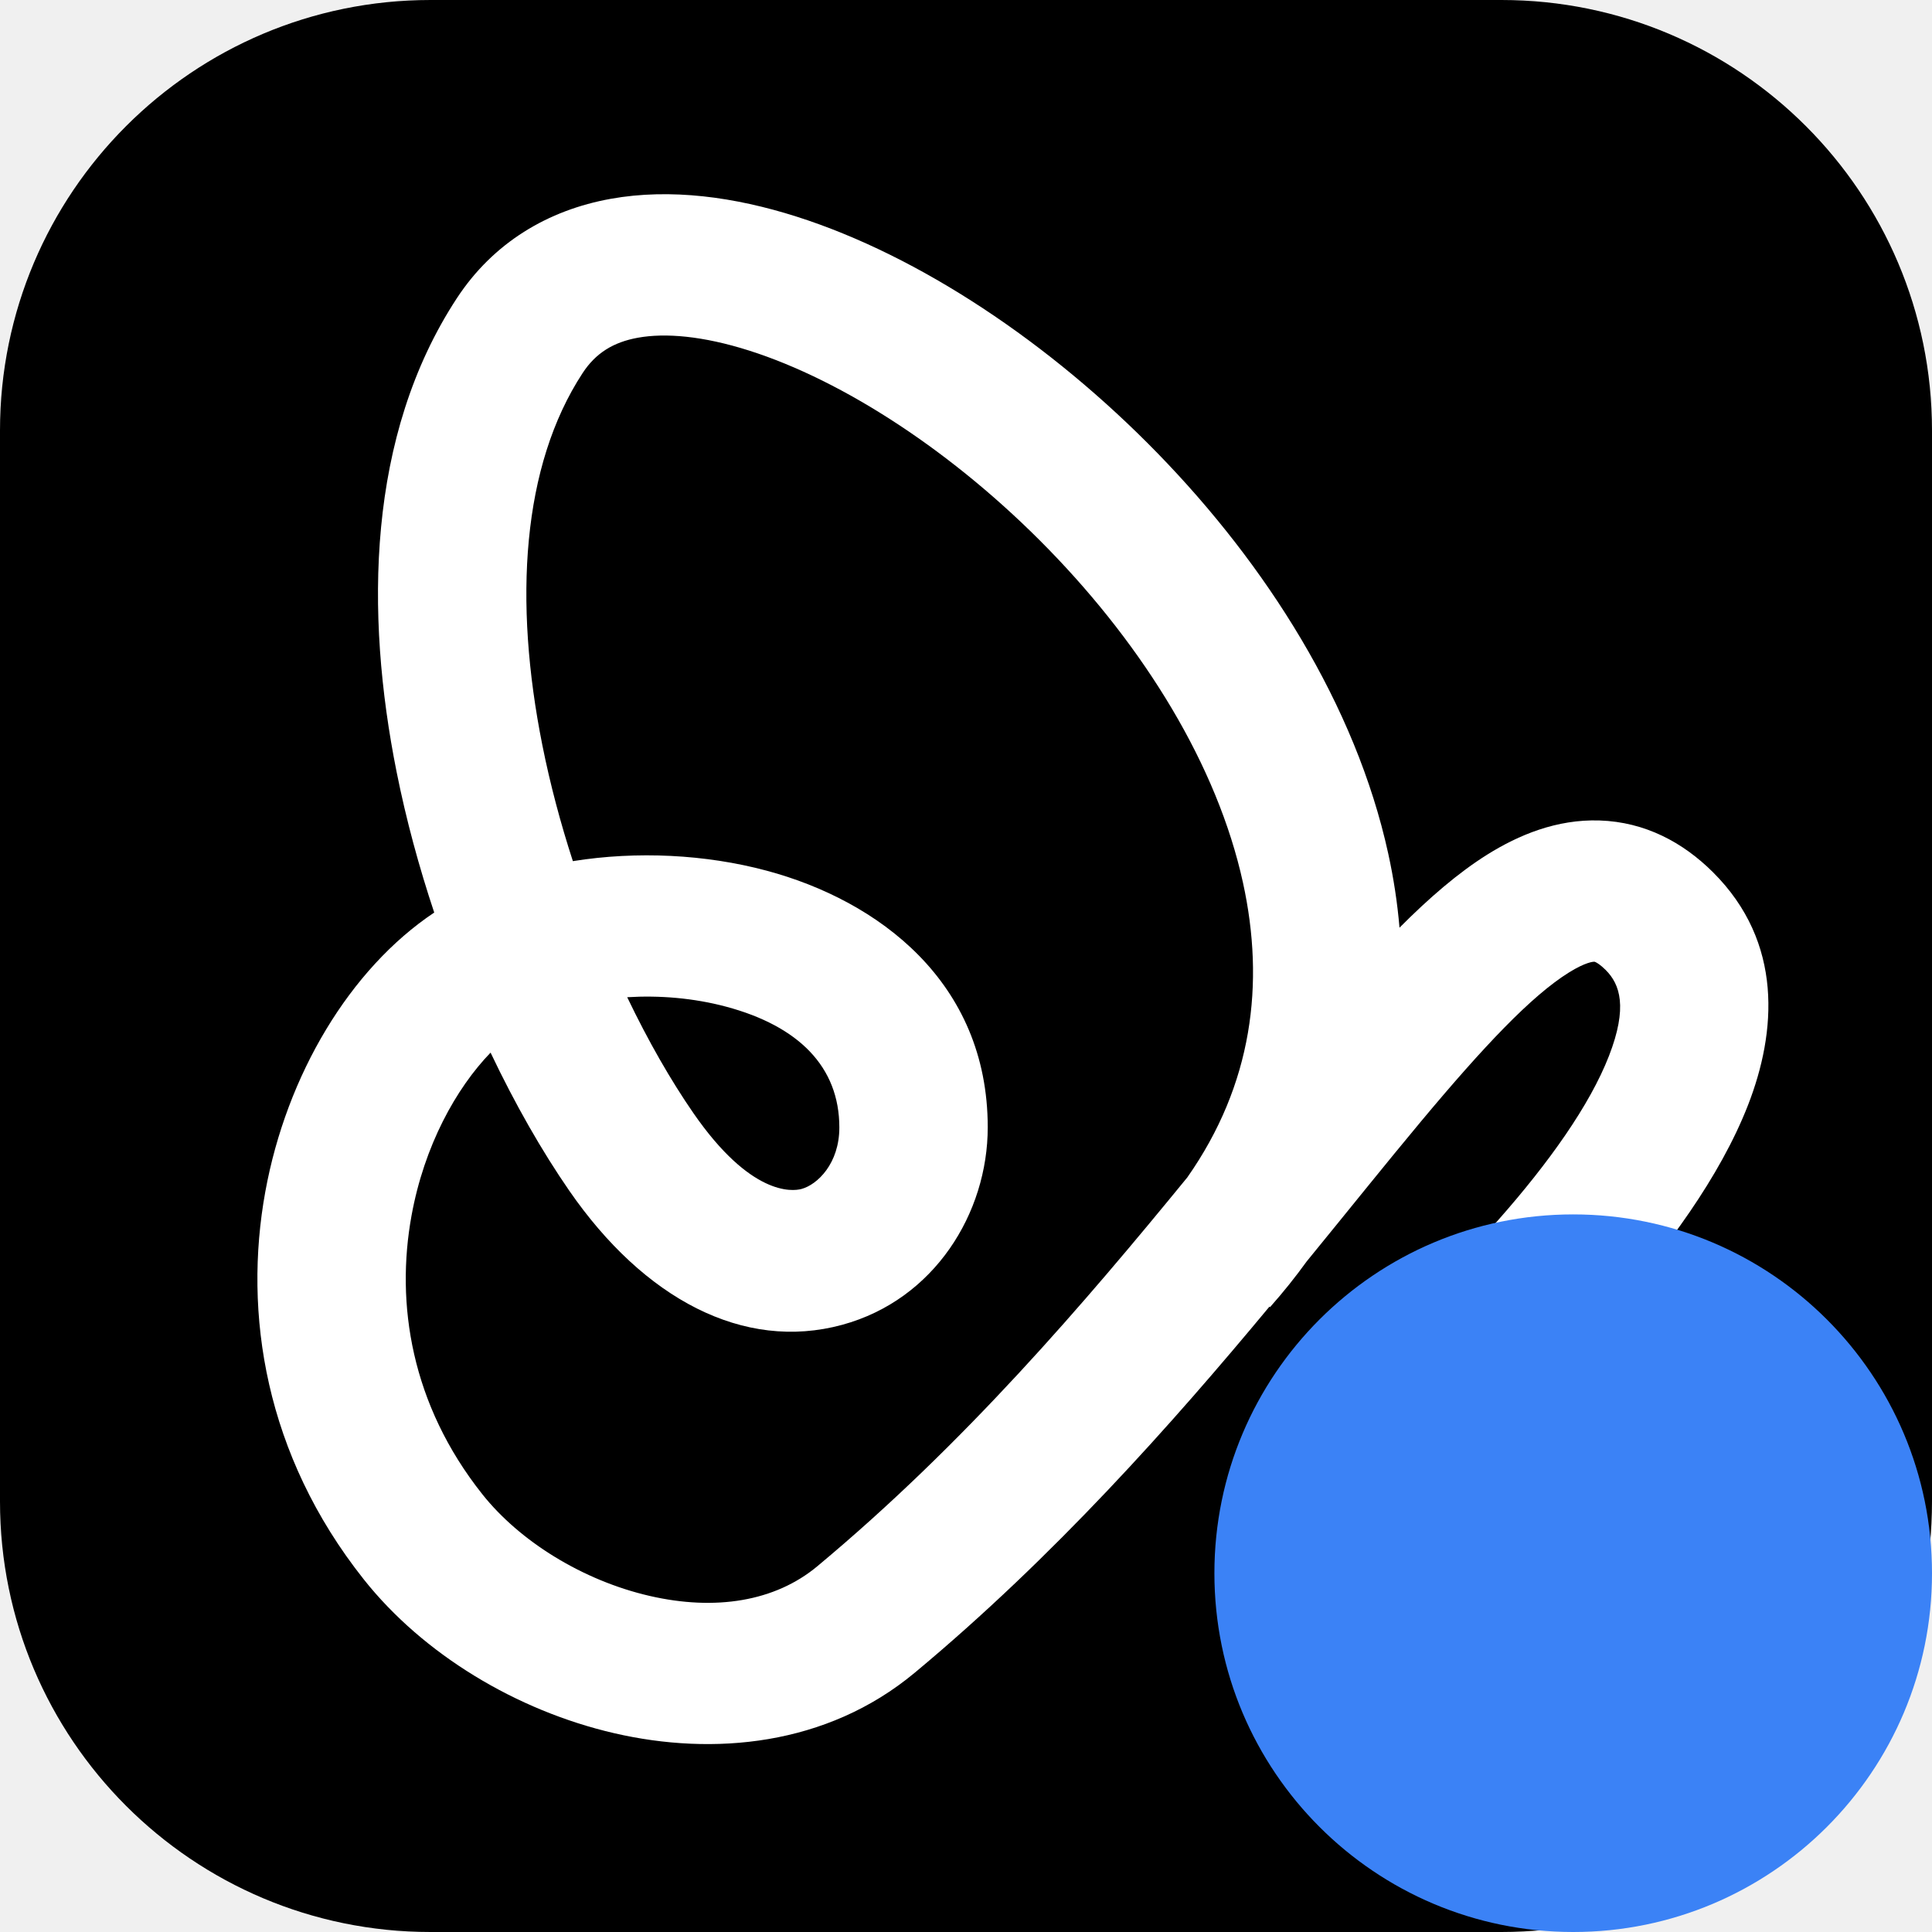
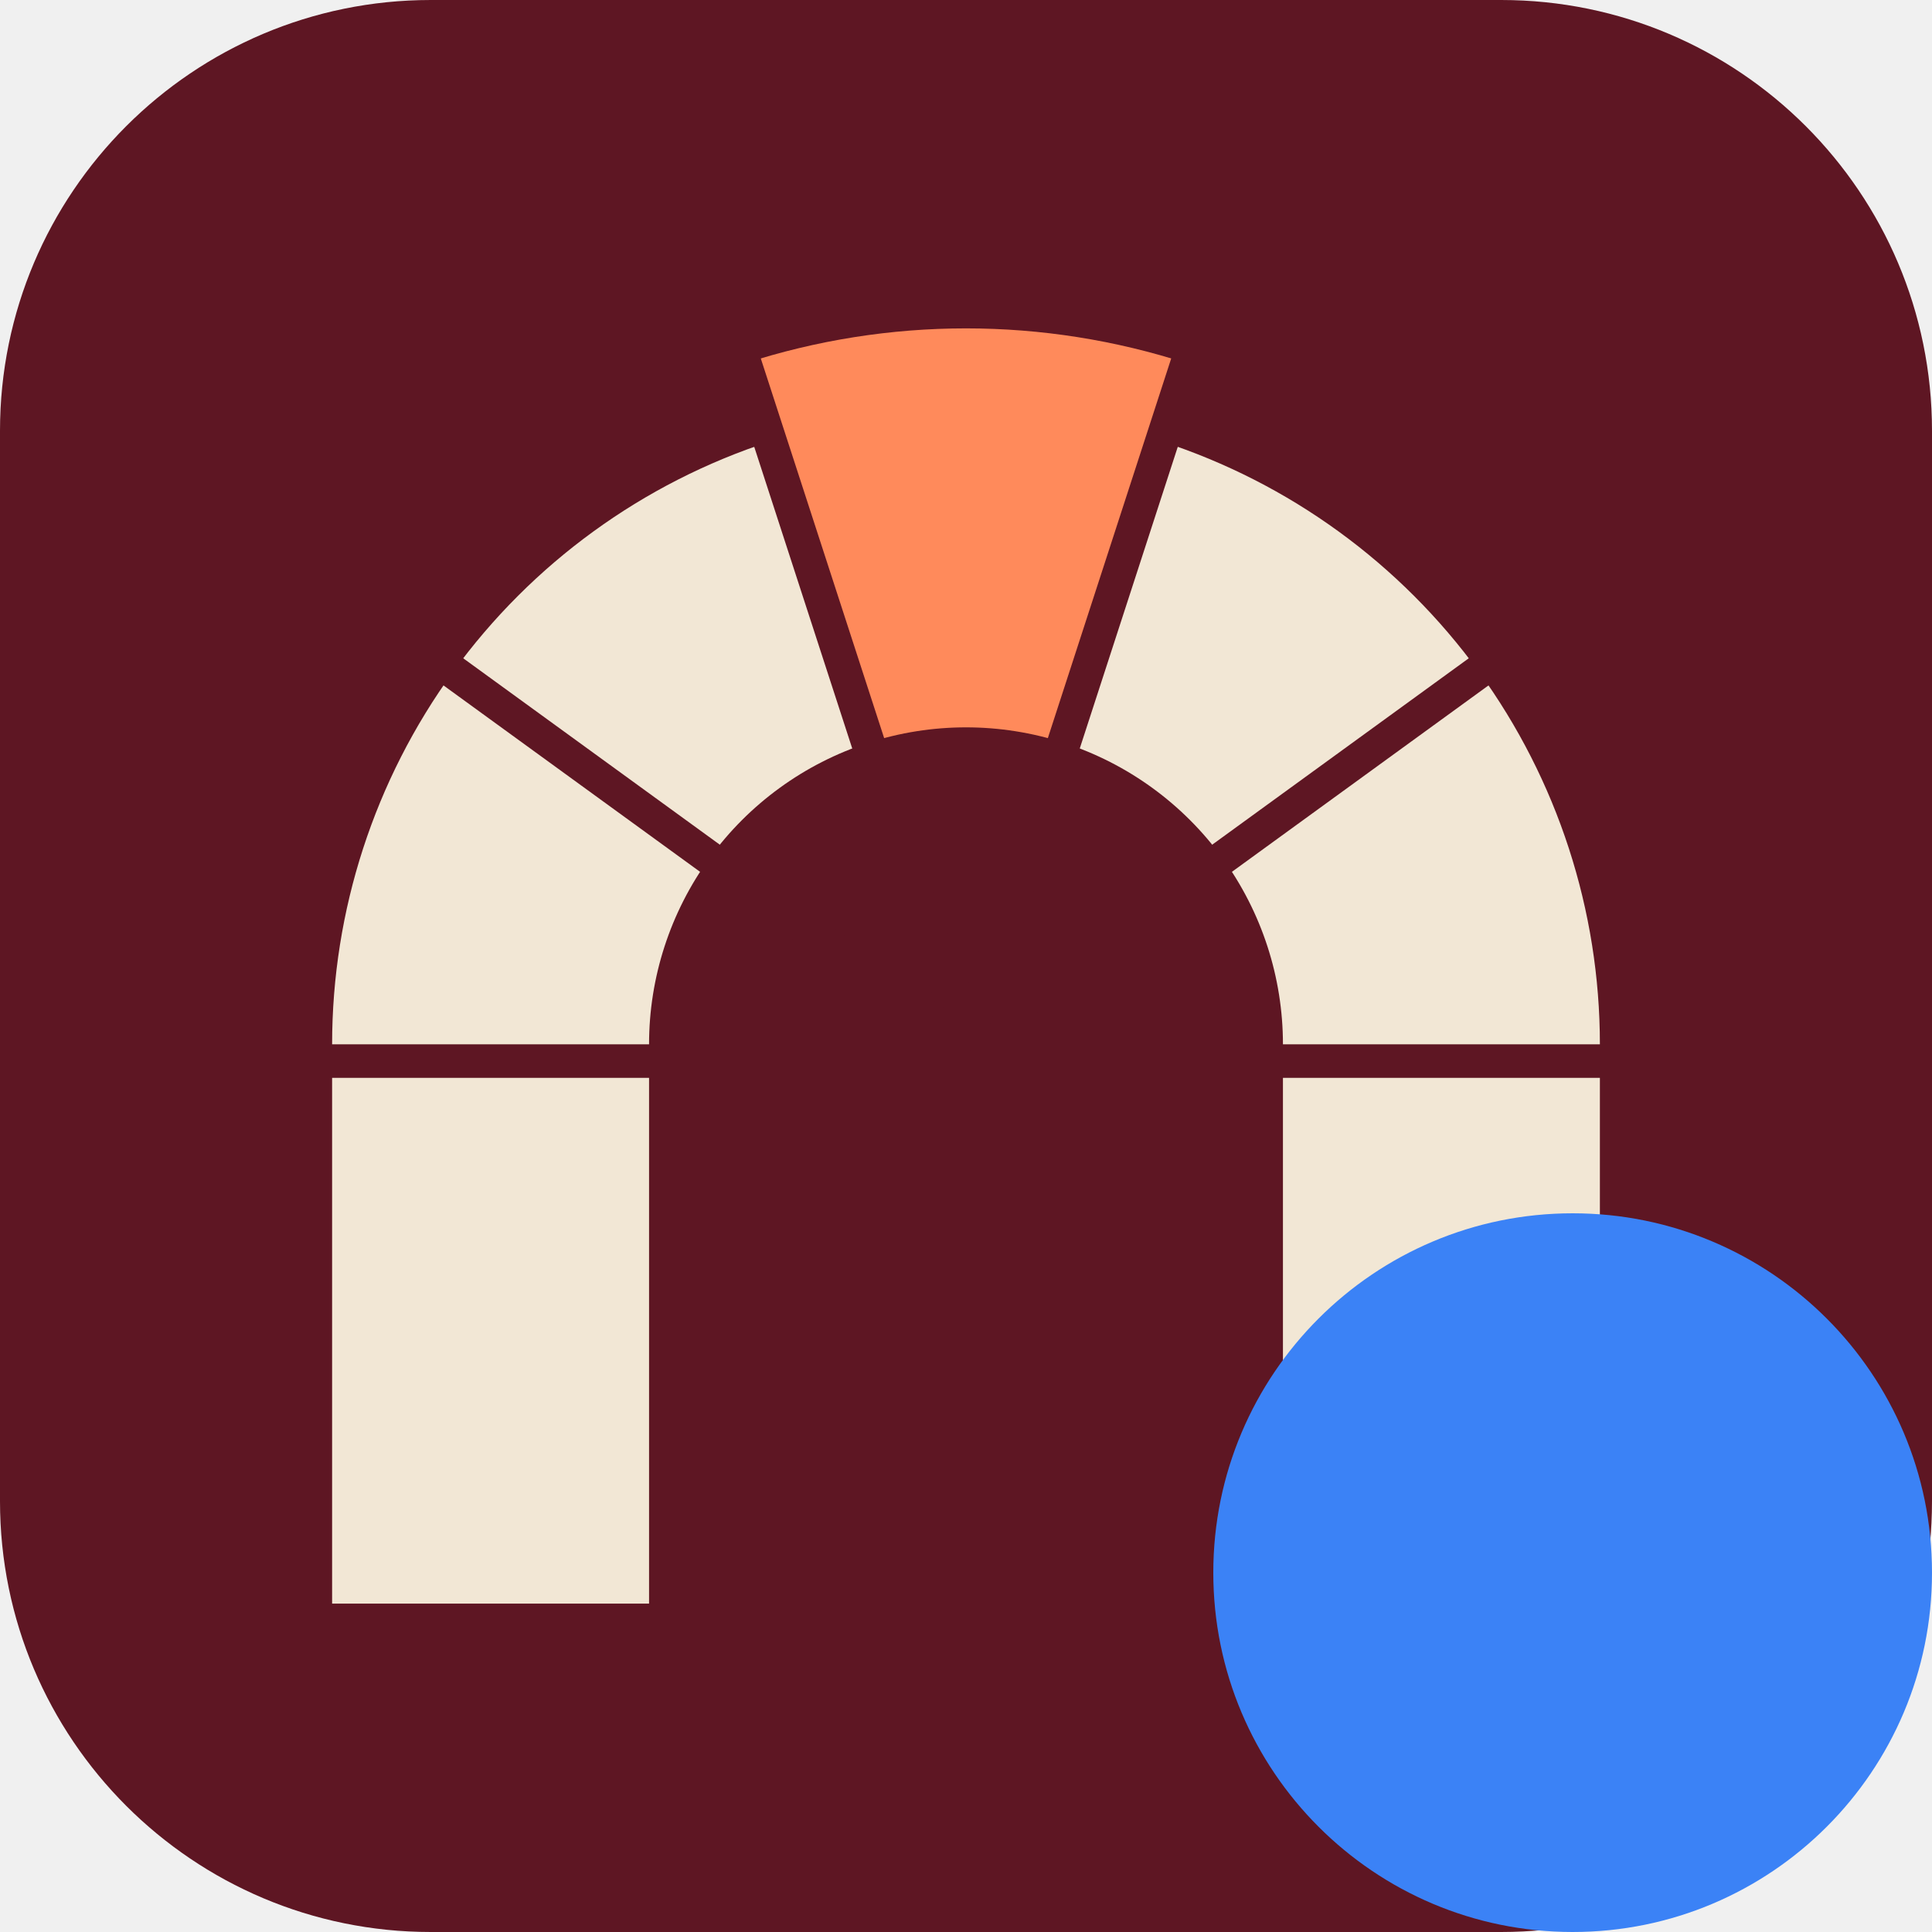
- <svg xmlns="http://www.w3.org/2000/svg" width="48" height="48" viewBox="0 0 700 700" fill="none">
-   <rect width="700" height="700" rx="156" fill="black" />
-   <path transform="translate(350,350) scale(1.05) translate(-350,-350)" d="M291.495 91.399C333.897 104.892 379.155 135.075 416.229 173.191C453.389 211.394 484.429 259.725 495.708 311.251C497.555 319.693 498.865 328.216 499.586 336.776C509.755 326.554 519.867 317.815 529.89 311.547C540.647 304.821 553.808 299.297 568.641 299.785C584.29 300.299 597.395 307.326 607.747 317.632C632.173 341.947 629.612 372.898 619.872 397.936C610.185 422.833 591.557 447.826 572.732 469.124C553.591 490.78 532.713 510.308 516.779 524.318C508.775 531.355 501.936 537.073 497.07 541.052C494.635 543.043 492.689 544.603 491.334 545.679C490.657 546.217 490.126 546.635 489.756 546.926C489.571 547.071 489.425 547.184 489.321 547.265C489.269 547.305 489.227 547.338 489.196 547.362C489.181 547.374 489.168 547.385 489.157 547.393C489.153 547.397 489.147 547.401 489.144 547.403C489.134 547.4 488.837 547.06 473.001 528.499L489.135 547.411C478.157 555.911 462.033 554.334 453.122 543.89C444.213 533.448 445.887 518.094 456.861 509.592C456.863 509.591 456.865 509.588 456.869 509.586C456.88 509.577 456.902 509.561 456.933 509.536C456.997 509.487 457.101 509.404 457.245 509.292C457.533 509.066 457.979 508.715 458.569 508.247C459.749 507.31 461.506 505.901 463.742 504.073C468.216 500.414 474.589 495.088 482.073 488.508C497.114 475.284 516.315 457.282 533.578 437.75C551.157 417.862 565.26 398.01 571.859 381.048C578.403 364.227 575.681 356.302 570.724 351.367C568.928 349.579 567.744 348.902 567.267 348.676C566.888 348.496 566.811 348.52 566.804 348.52C566.605 348.513 563.971 348.537 557.953 352.3C545.161 360.299 528.815 377.492 506.807 403.867C494.927 418.106 481.871 434.435 467.547 451.957C463.709 457.28 459.503 462.538 454.91 467.717L454.702 467.549C420.808 508.347 380.37 553.856 332.335 593.848C301.853 619.226 262.656 622.597 228.642 614.743C194.834 606.936 162.658 587.448 142.217 561.686C108.054 518.631 100.57 469.801 108.223 427.836C115.56 387.606 137.391 351.005 166.502 331.557C161.248 315.813 156.813 299.49 153.519 283.013C142.593 228.368 143.239 167.031 174.28 119.619C186.922 100.31 205.846 89.153 227.387 85.277C248.1 81.55 270.278 84.648 291.495 91.399ZM378.642 206.356C345.773 172.563 307.463 147.917 275.208 137.654C259.096 132.527 246.171 131.514 236.828 133.195C228.314 134.727 222.227 138.497 217.721 145.38C196.712 177.468 193.858 224.004 203.82 273.827C206.532 287.394 210.127 300.834 214.345 313.817C236.45 310.276 260.156 311.463 281.22 317.11C319.621 327.403 357.501 355.419 357.501 405.654C357.501 435.255 339.111 465.136 307.278 473.815C273.211 483.103 238.854 464.822 213.105 427.541C203.716 413.947 194.443 397.766 185.947 379.89C174.028 392.223 163.08 411.953 158.673 436.118C153.128 466.518 158.514 501.286 183.085 532.253C195.993 548.522 217.742 562.031 240.771 567.349C263.594 572.619 284.147 569.24 298.664 557.154C349.383 514.927 390.709 466.547 426.366 422.952C448.879 390.86 453.195 356.06 445.578 321.265C436.703 280.718 411.425 240.06 378.642 206.356ZM306.296 405.722C306.296 384.769 292.223 370.736 267.284 364.051C256.012 361.03 244.156 360.087 233.095 360.771C240.361 375.935 248.168 389.513 255.897 400.704C275.647 429.298 289.989 427.822 293.247 426.934C298.737 425.437 306.296 418.161 306.296 405.722Z" fill="white" />
-   <circle cx="570" cy="570" r="130" fill="#3b82f6" />
+ <svg xmlns="http://www.w3.org/2000/svg" viewBox="0 0 1000 1000" width="48" height="48">
+   <rect x="0" y="0" width="1000" height="1000" rx="223" fill="#5E1623" />
+   <g transform="translate(500 540.526) scale(0.965)">
+     <path d="M340 0 A340 340 0 0 0 275.066 -199.847 L137.533 -99.923 A170 170 0 0 1 170 0 Z" fill="#F2E7D5" />
+     <path d="M275.066 -199.847 A340 340 0 0 0 105.066 -323.359 L52.533 -161.68 A170 170 0 0 1 137.533 -99.923 Z" fill="#F2E7D5" />
+     <path d="M118.663 -365.206 A384 384 0 0 0 -118.663 -365.206 L-52.533 -161.68 A170 170 0 0 1 52.533 -161.68 Z" fill="#FF8A5B" />
+     <path d="M-105.066 -323.359 A340 340 0 0 0 -275.066 -199.847 L-137.533 -99.923 A170 170 0 0 1 -52.533 -161.68 Z" fill="#F2E7D5" />
+     <path d="M-275.066 -199.847 A340 340 0 0 0 -340 -0 L-170 -0 A170 170 0 0 1 -137.533 -99.923 Z" fill="#F2E7D5" />
+     <path d="M0 0 L326.843 -237.465" stroke="#5E1623" stroke-width="18" />
+     <path d="M0 0 L124.843 -384.227" stroke="#5E1623" stroke-width="18" />
+     <path d="M0 0 L-124.843 -384.227" stroke="#5E1623" stroke-width="18" />
+     <path d="M0 0 L-326.843 -237.465" stroke="#5E1623" stroke-width="18" />
+     <path d="M-340 18 L-170 18 L-170 300 L-340 300 Z" fill="#F2E7D5" />
+     <path d="M170 18 L340 18 L340 300 L170 300 Z" fill="#F2E7D5" />
+   </g>
+   <circle cx="814" cy="814" r="186" fill="#3b82f6" />
</svg>
